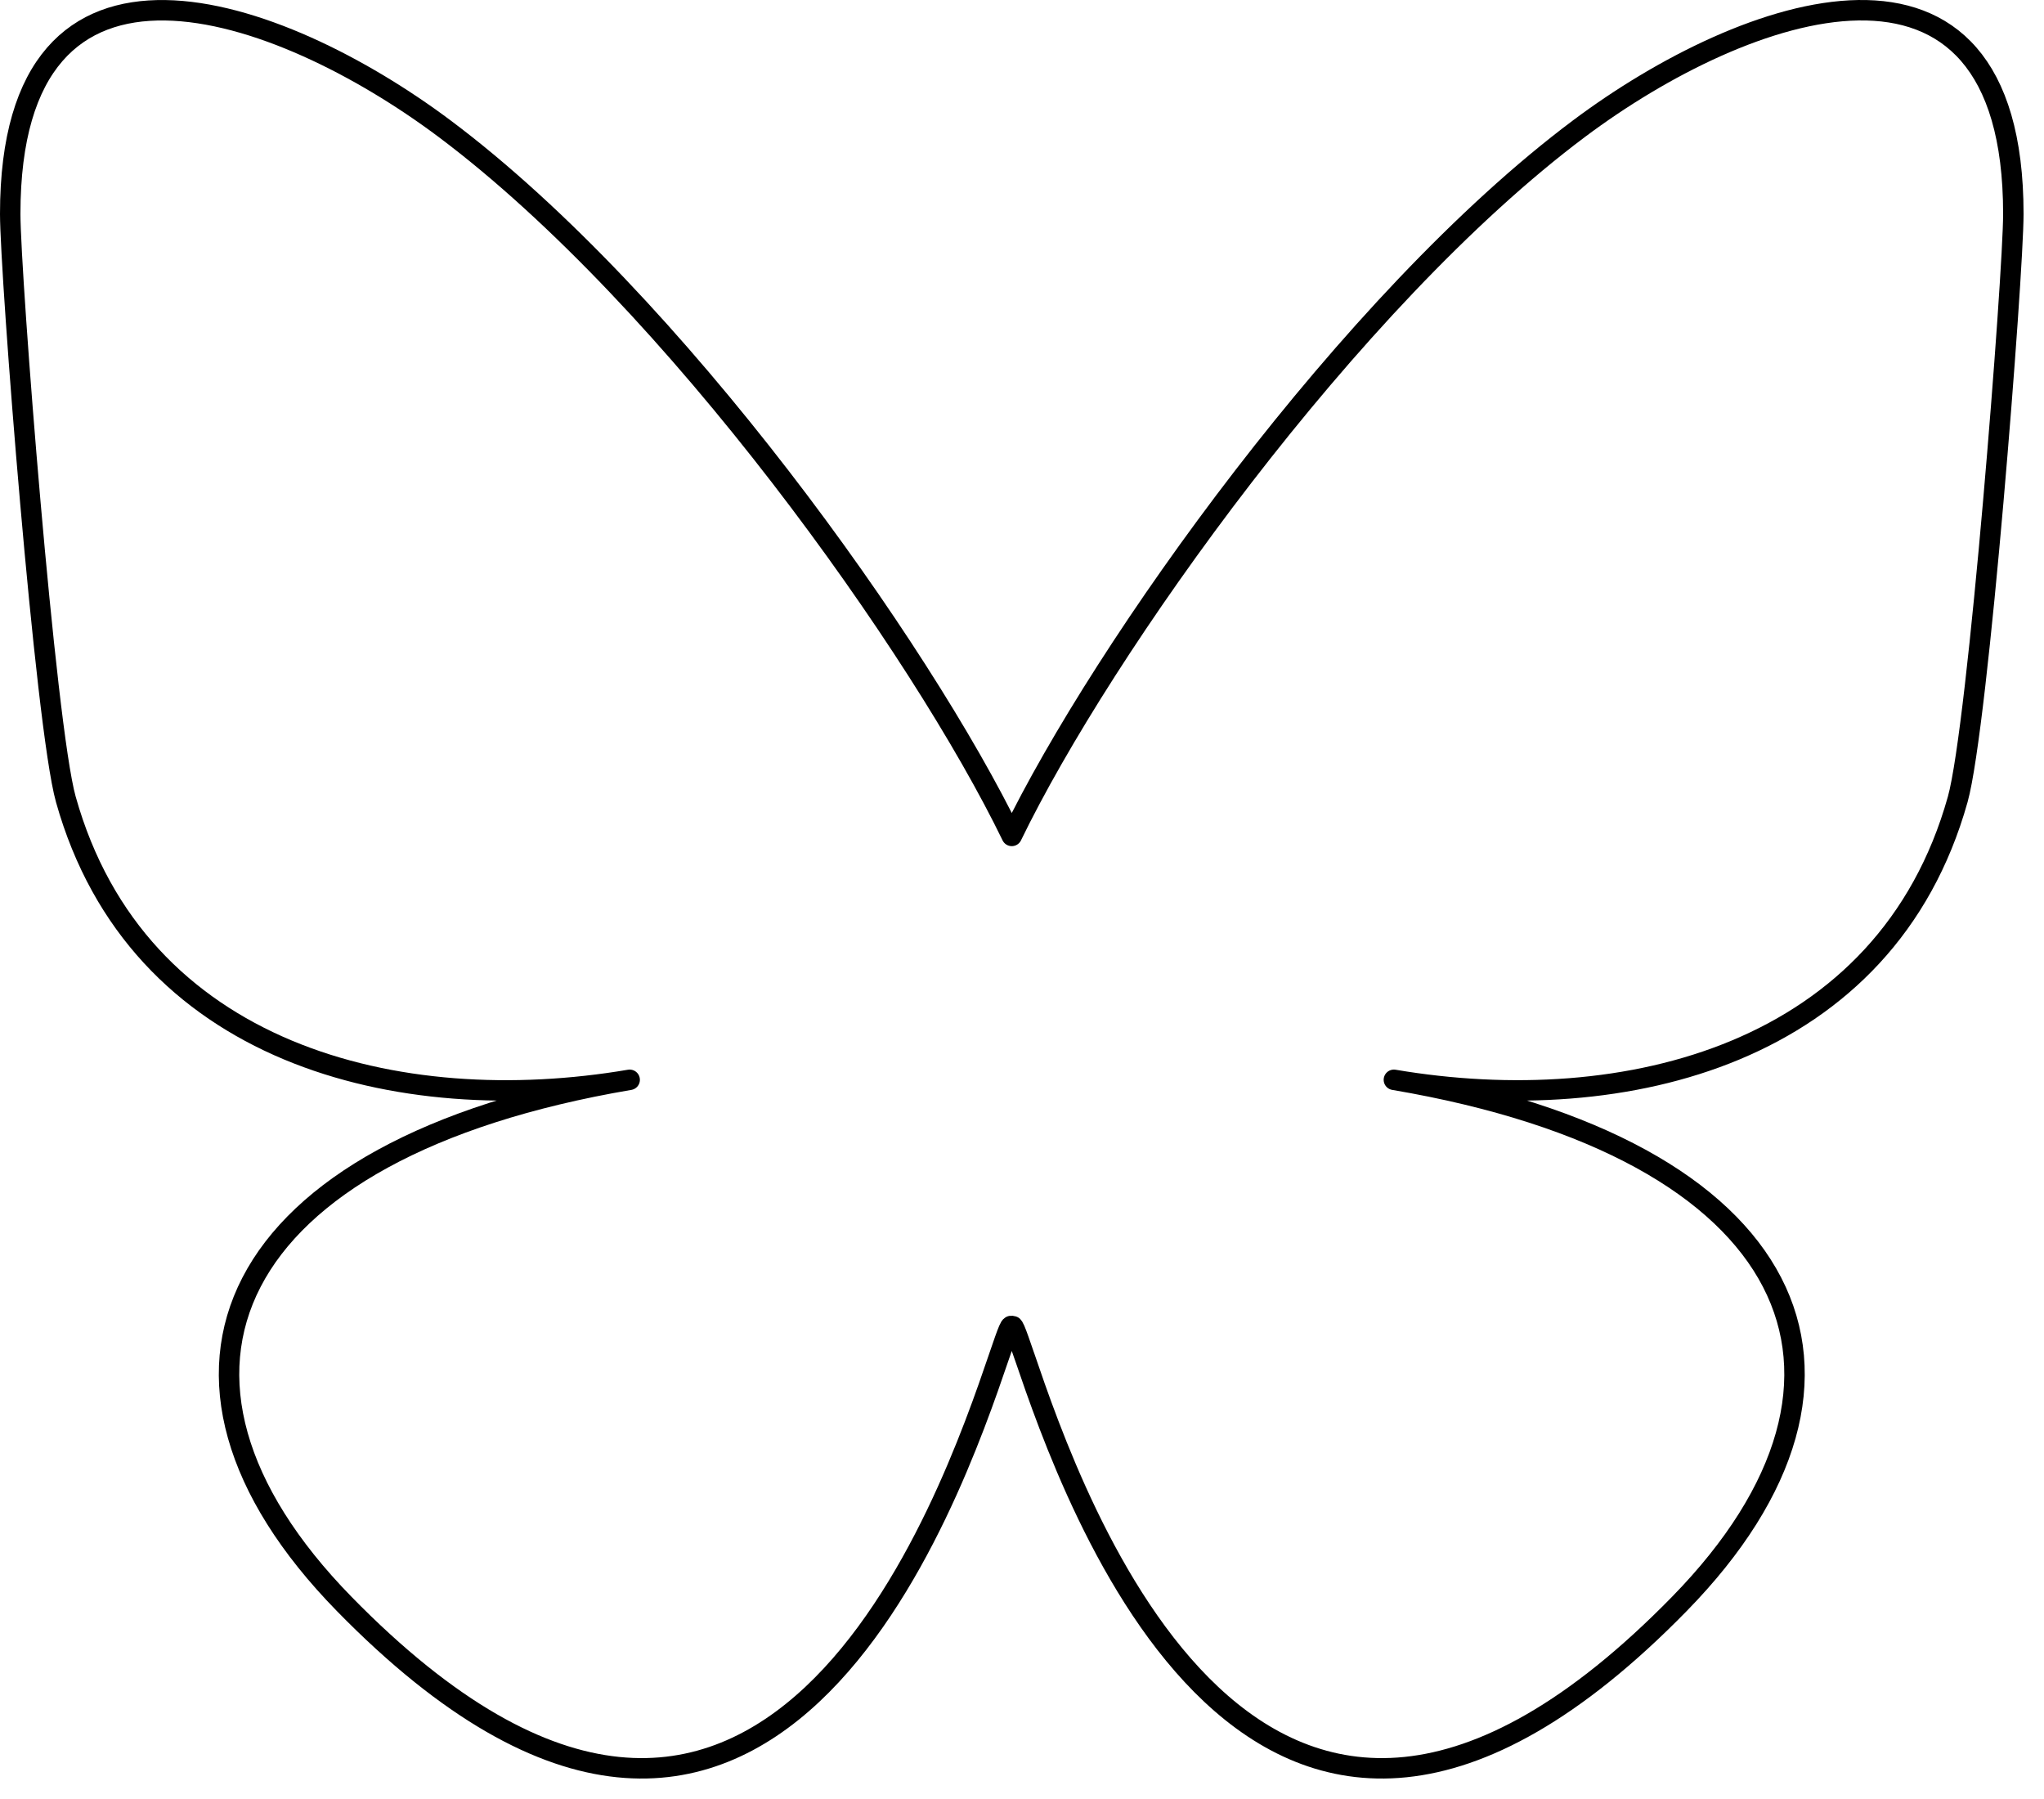
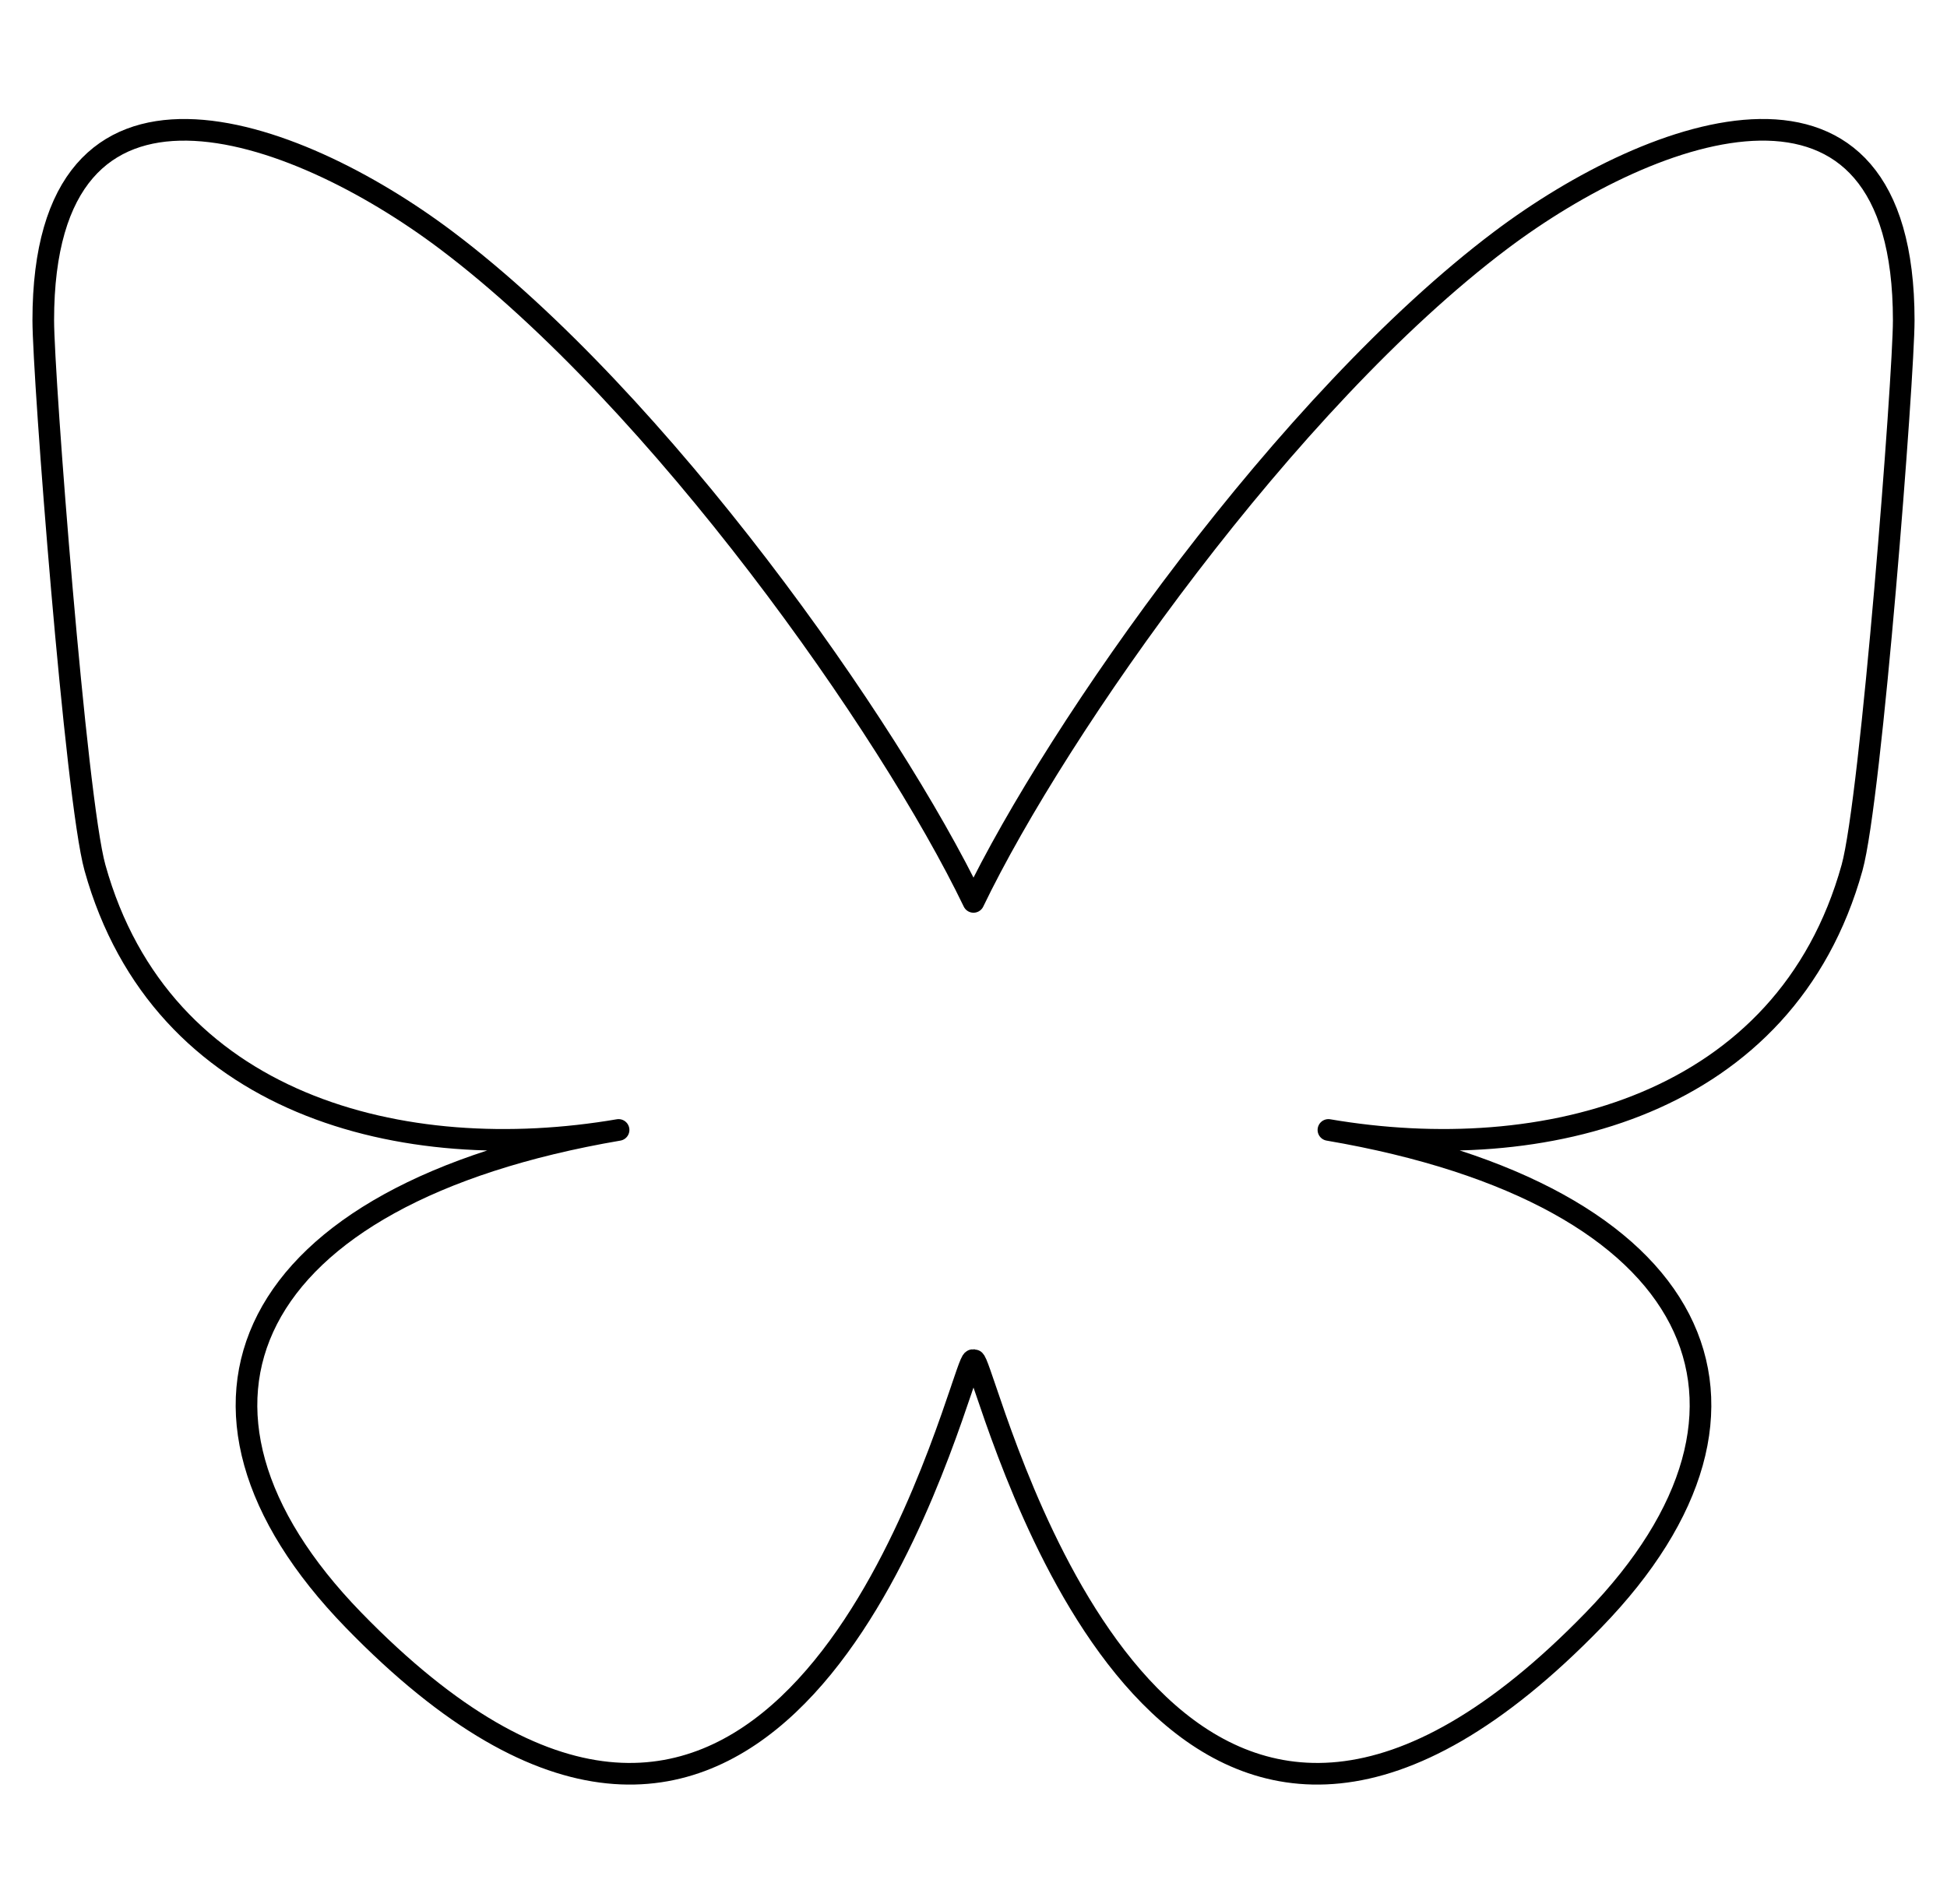
- <svg xmlns="http://www.w3.org/2000/svg" width="50" height="44" viewBox="0 0 50 44" fill="none">
-   <path d="M25.06 33.173C24.848 32.555 24.75 32.269 24.75 32.525C24.75 32.268 24.651 32.556 24.438 33.178L24.436 33.184C23.279 36.574 18.756 49.801 8.417 39.226C2.973 33.66 5.493 28.092 15.403 26.41C9.733 27.372 3.36 25.783 1.611 19.553C1.107 17.761 0.25 6.723 0.25 5.232C0.25 -2.234 6.819 0.112 10.871 3.144C16.489 7.349 22.532 15.87 24.75 20.445C26.968 15.87 33.011 7.348 38.629 3.144C42.681 0.112 49.25 -2.236 49.25 5.232C49.25 6.723 48.392 17.761 47.889 19.553C46.141 25.783 39.765 27.371 34.097 26.41C44.007 28.092 46.527 33.658 41.083 39.226C30.744 49.801 26.221 36.574 25.064 33.183L25.06 33.173Z" stroke="black" stroke-width="0.5" stroke-linecap="round" stroke-linejoin="round" />
+ <svg xmlns="http://www.w3.org/2000/svg" width="45" height="44" viewBox="0 0 45 44" fill="none">
+   <path d="M22.772 32.095C22.586 31.549 22.5 31.296 22.5 31.522C22.5 31.295 22.413 31.55 22.226 32.1L22.225 32.105C21.209 35.1 17.24 46.789 8.167 37.444C3.389 32.525 5.601 27.604 14.297 26.118C9.322 26.968 3.729 25.564 2.195 20.058C1.752 18.475 1 8.72 1 7.403C1 0.805 6.764 2.878 10.32 5.558C15.25 9.274 20.553 16.804 22.5 20.847C24.447 16.804 29.75 9.272 34.679 5.558C38.236 2.878 44 0.804 44 7.403C44 8.72 43.247 18.475 42.805 20.058C41.271 25.564 35.677 26.967 30.703 26.118C39.399 27.604 41.611 32.523 36.833 37.444C27.76 46.789 23.791 35.1 22.775 32.104L22.772 32.095Z" stroke="black" stroke-width="0.5" stroke-linecap="round" stroke-linejoin="round" />
</svg>
